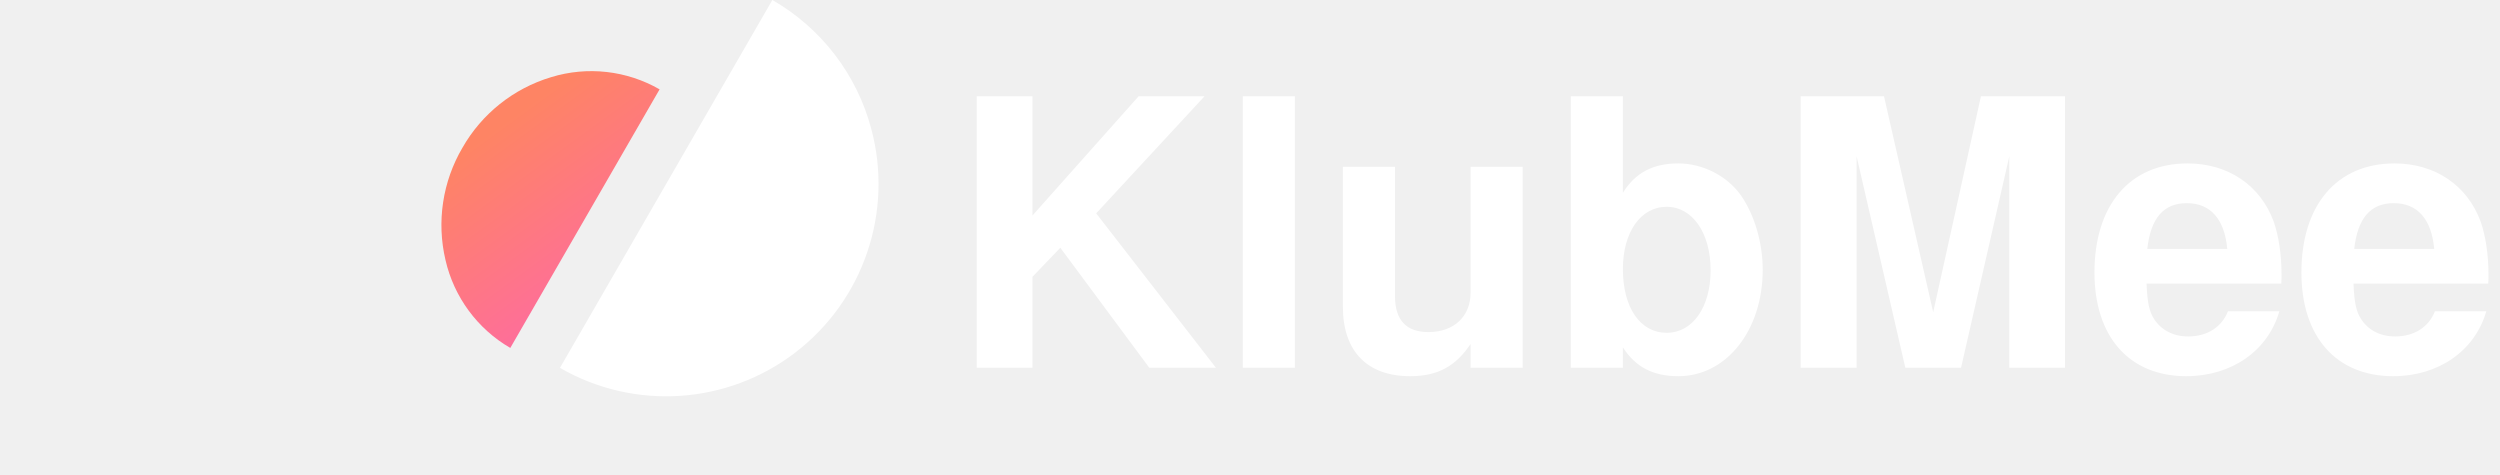
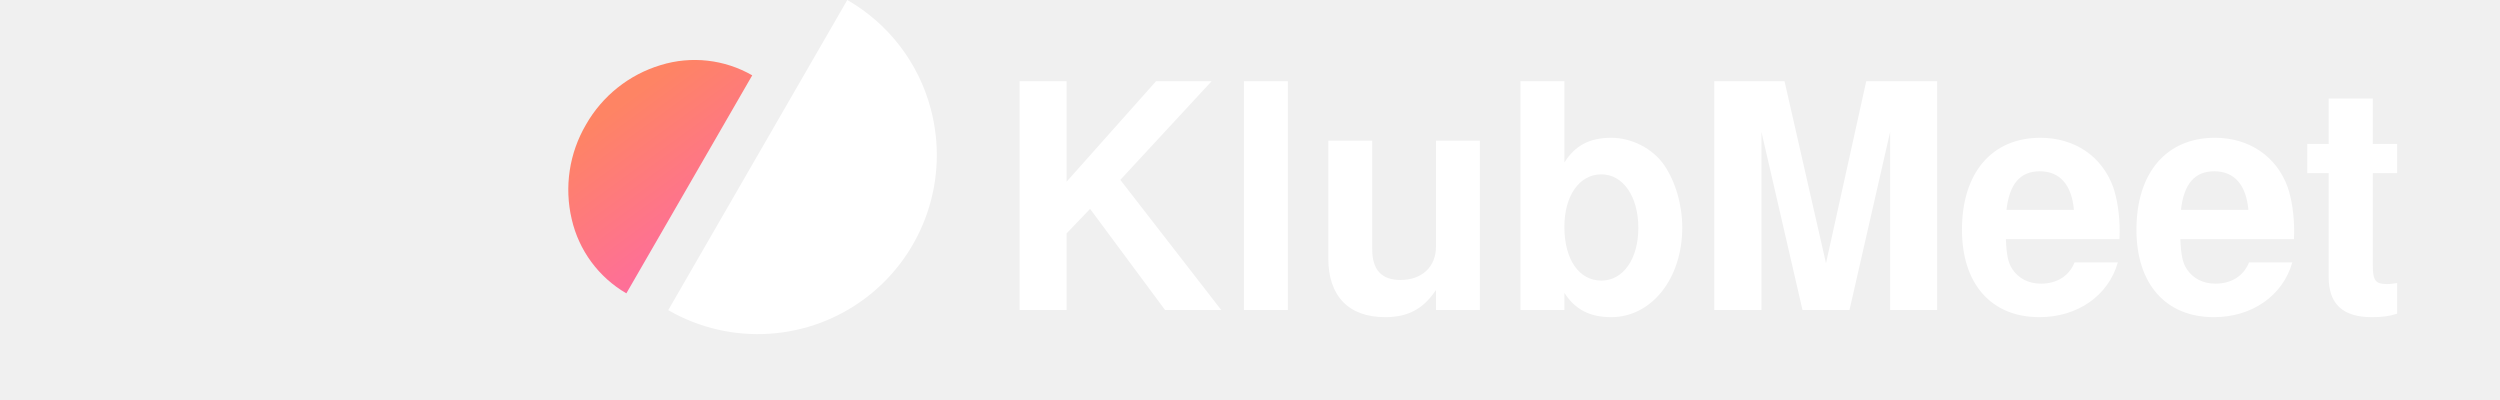
- <svg xmlns="http://www.w3.org/2000/svg" width="161.196" height="30.566" viewBox="0 0 111.196 30.566">
+ <svg xmlns="http://www.w3.org/2000/svg" width="191.196" height="30.566" viewBox="0 0 111.196 30.566">
  <defs>
    <linearGradient id="linear-gradient" x1="0.5" x2="1.275" y2="0.725" gradientUnits="objectBoundingBox">
      <stop offset="0" stop-color="#fe8464" />
      <stop offset="1" stop-color="#fe6e9a" />
    </linearGradient>
  </defs>
  <g id="Group_2" data-name="Group 2" transform="translate(-372.804 -44.291)">
    <text id="KlubMeet" transform="translate(409 68)" fill="#fff" font-size="24" font-family="Helvetica-Bold, Helvetica" font-weight="700">
      <tspan x="0" y="0">KlubMeet</tspan>
    </text>
    <path id="Subtraction_1" data-name="Subtraction 1" d="M9.126,19.253h0a8.835,8.835,0,0,1-6.453-2.82A9.835,9.835,0,0,1,0,9.626,9.835,9.835,0,0,1,2.673,2.82,8.835,8.835,0,0,1,9.126,0V19.252Z" transform="translate(382.43 45.489) rotate(30)" fill="url(#linear-gradient)" />
    <path id="Subtraction_2" data-name="Subtraction 2" d="M13.694,0h0A13.694,13.694,0,0,0,4.011,23.377a13.6,13.6,0,0,0,9.683,4.011V0Z" transform="translate(395.769 74.857) rotate(-150)" fill="#fff" />
  </g>
</svg>
